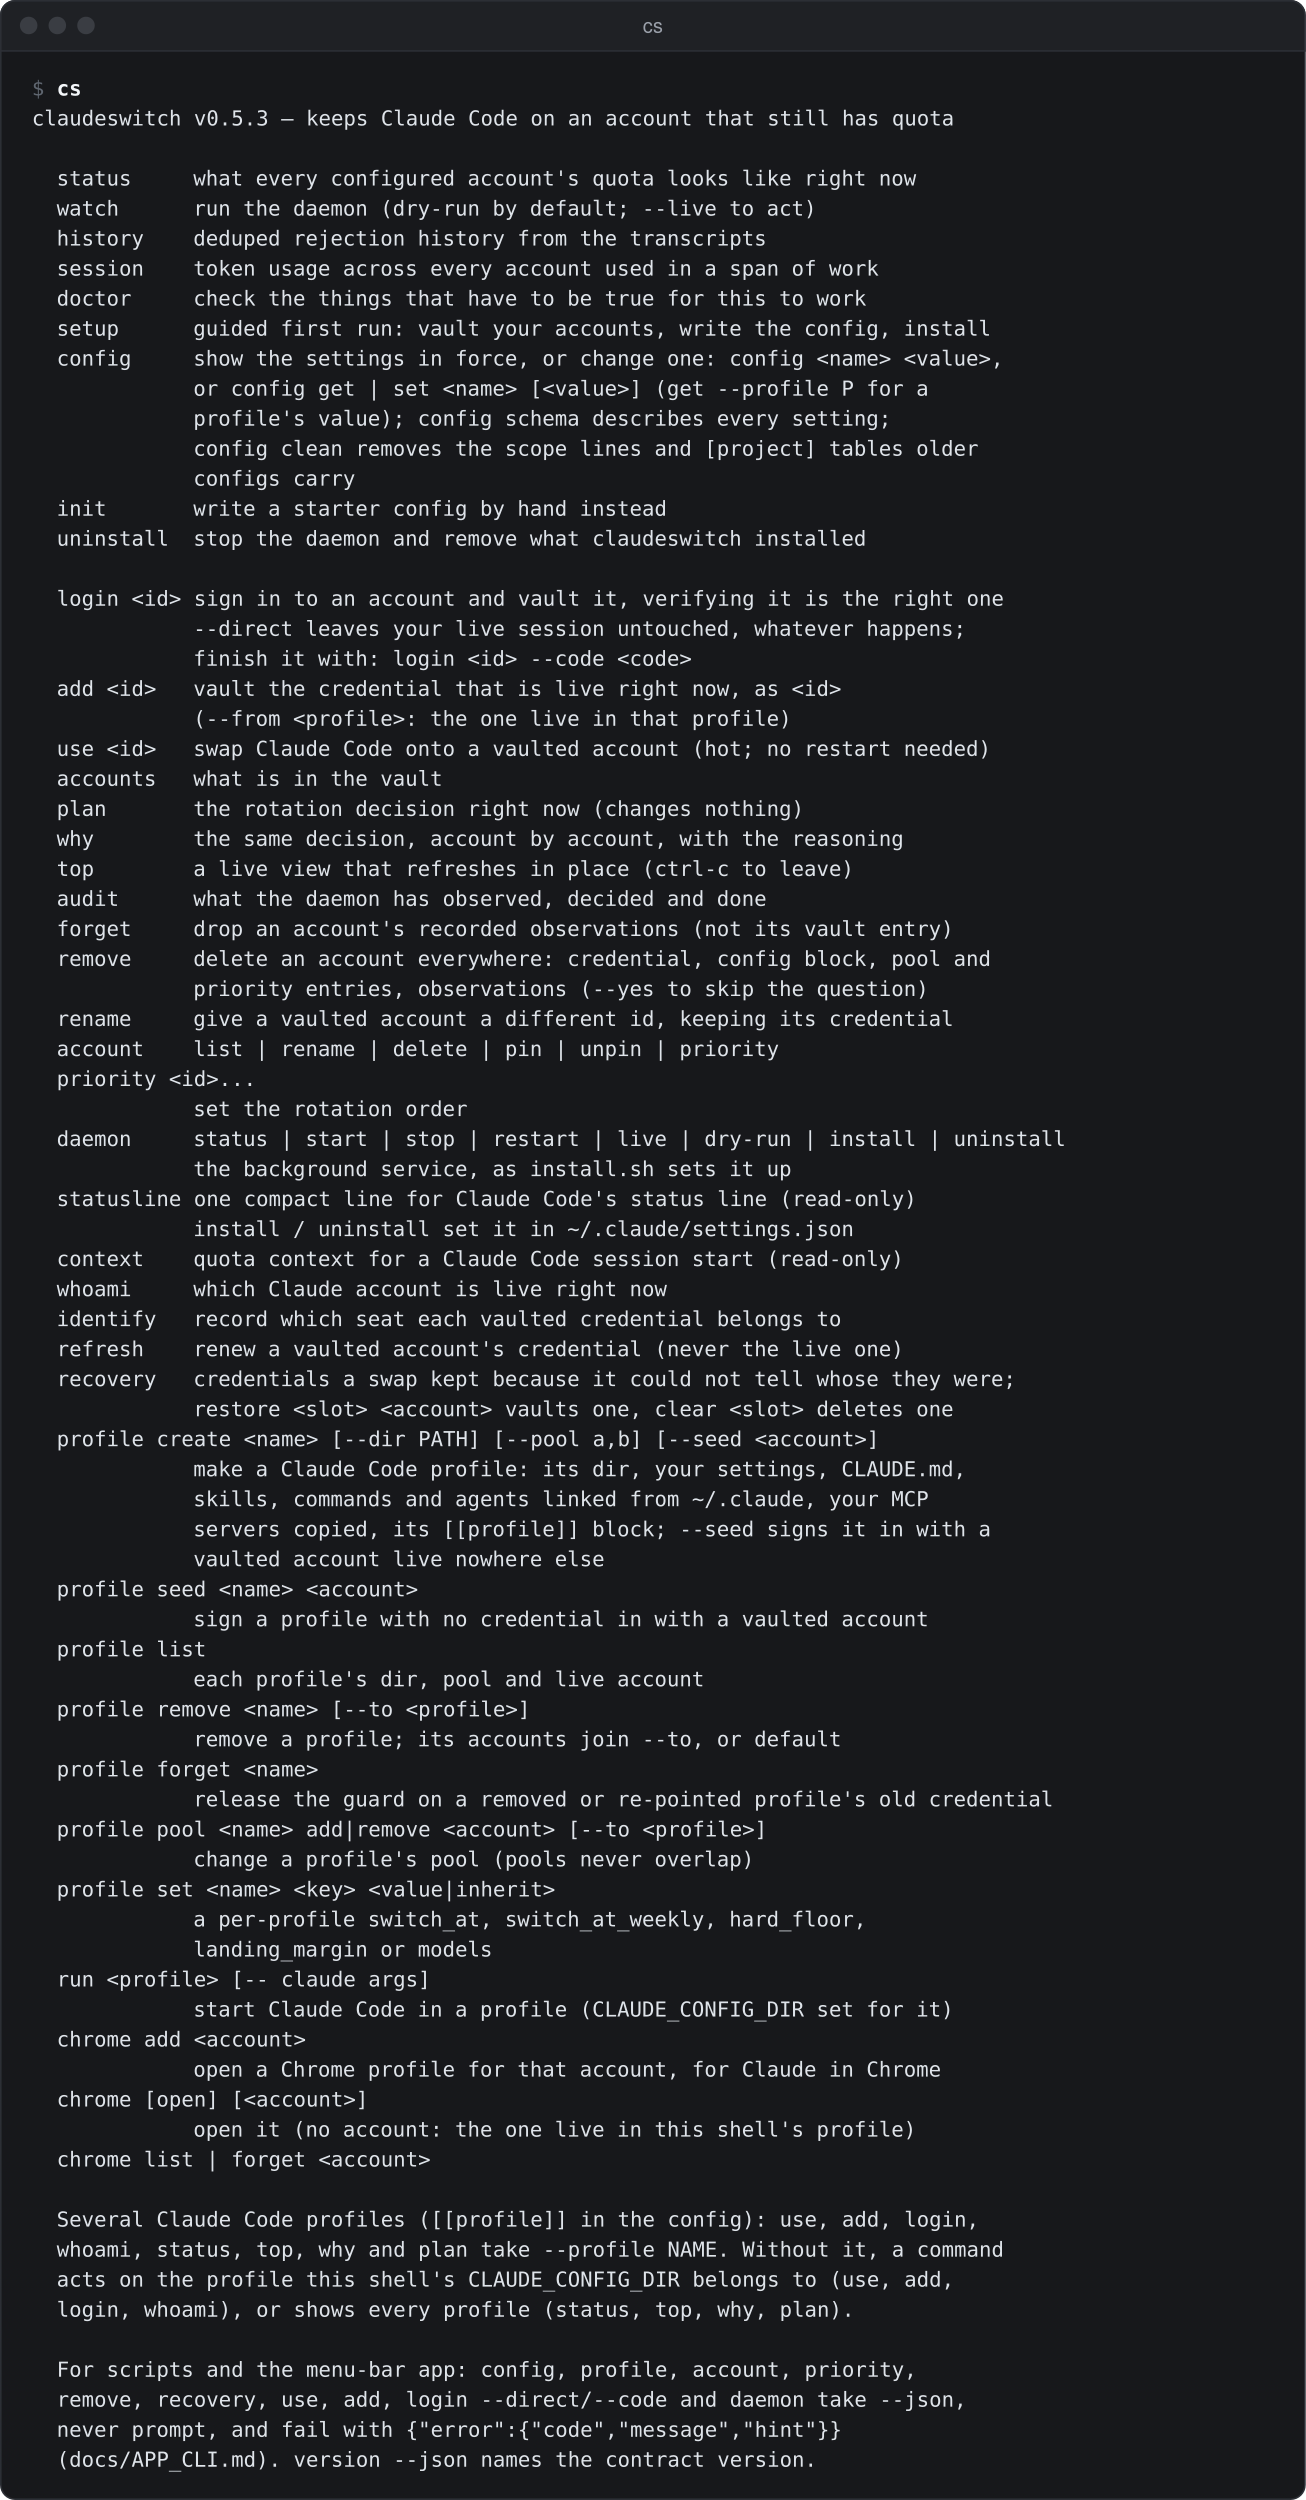
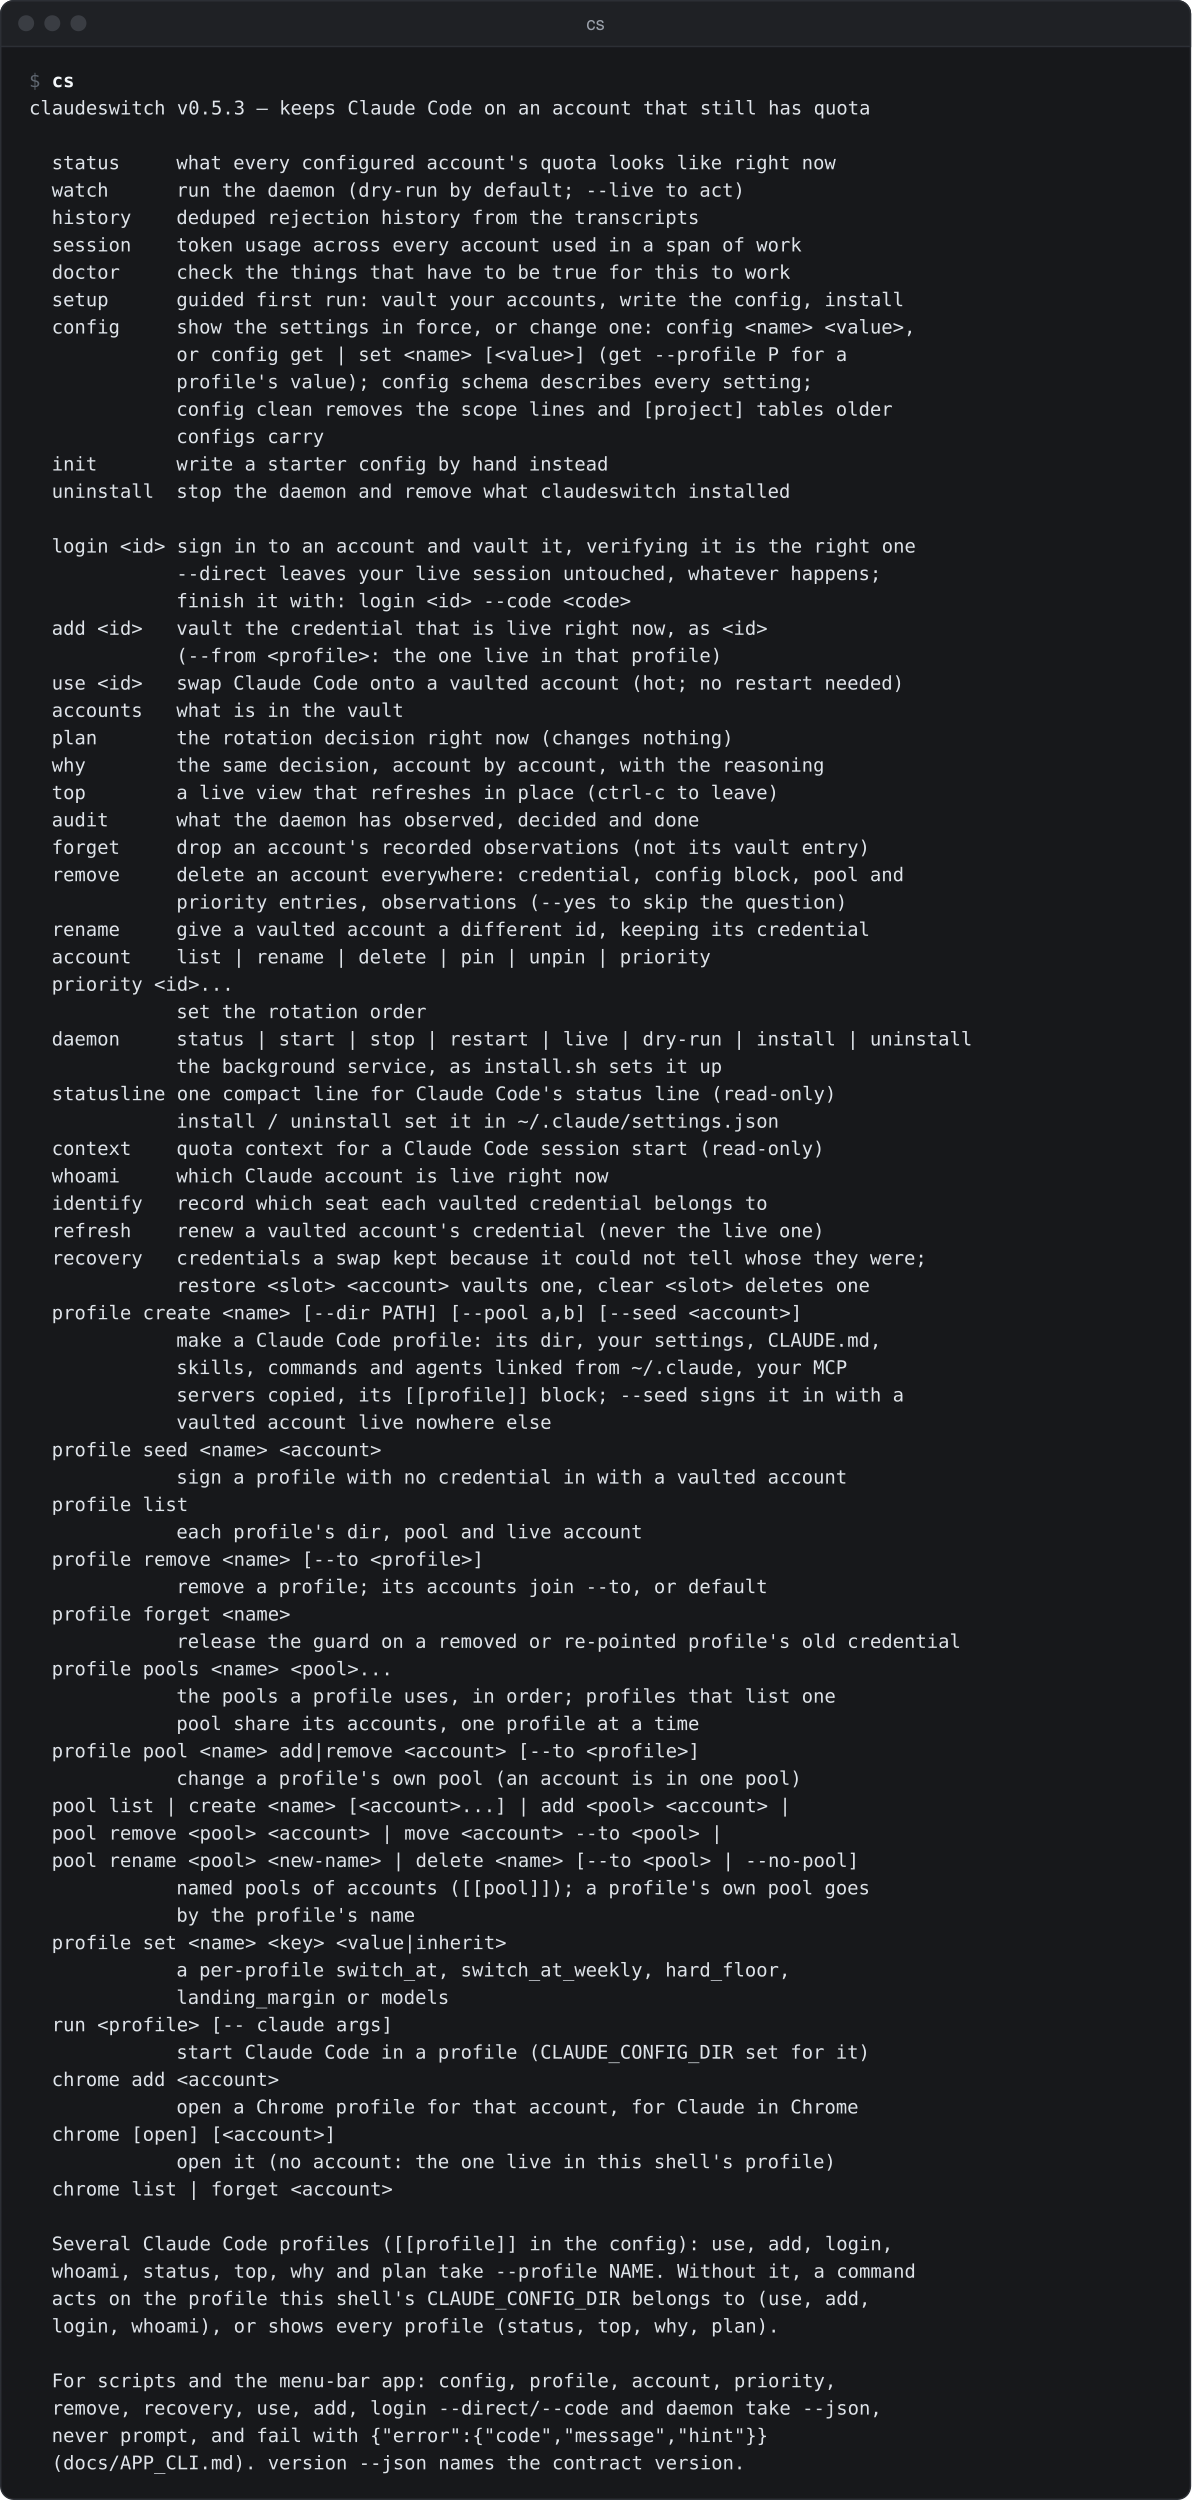
- <svg xmlns="http://www.w3.org/2000/svg" width="820" height="1570" viewBox="0 0 820 1570" role="img" aria-label="cs">
-   <rect x="0.5" y="0.5" width="819" height="1569" rx="9" fill="#17181b" stroke="#2c2f35" />
+ <svg xmlns="http://www.w3.org/2000/svg" width="820" height="1721" viewBox="0 0 820 1721" role="img" aria-label="cs">
+   <rect x="0.5" y="0.5" width="819" height="1720" rx="9" fill="#17181b" stroke="#2c2f35" />
  <path d="M0.5 32 V9.5 a9 9 0 0 1 9 -9 H810.5 a9 9 0 0 1 9 9 V32 Z" fill="#1f2125" stroke="#2c2f35" />
  <circle cx="18" cy="16" r="5.5" fill="#3a3d43" />
  <circle cx="36" cy="16" r="5.5" fill="#3a3d43" />
  <circle cx="54" cy="16" r="5.5" fill="#3a3d43" />
  <text x="410.0" y="20.5" text-anchor="middle" fill="#9aa0aa" font-family="Geist, -apple-system, BlinkMacSystemFont, Segoe UI, Helvetica, Arial, sans-serif" font-size="12.5">cs</text>
  <g font-family="'Geist Mono', ui-monospace, SFMono-Regular, Menlo, Consolas, 'DejaVu Sans Mono', 'Liberation Mono', monospace" font-size="13.0" fill="#dfe4ea" style="font-variant-ligatures:none;font-feature-settings:'liga' 0,'calt' 0" xml:space="preserve">
    <text x="20.0" y="60.0" fill="#5f6670" textLength="7.8" lengthAdjust="spacingAndGlyphs">$</text>
    <text x="35.6" y="60.0" fill="#f4f7fa" font-weight="700" textLength="15.6" lengthAdjust="spacingAndGlyphs">cs</text>
    <text x="20.0" y="78.8" textLength="577.2" lengthAdjust="spacingAndGlyphs">claudeswitch v0.5.3 — keeps Claude Code on an account that still has quota</text>
    <text x="35.6" y="116.5" textLength="46.8" lengthAdjust="spacingAndGlyphs">status</text>
    <text x="121.4" y="116.5" textLength="452.4" lengthAdjust="spacingAndGlyphs">what every configured account's quota looks like right now</text>
    <text x="35.6" y="135.4" textLength="39.0" lengthAdjust="spacingAndGlyphs">watch</text>
    <text x="121.4" y="135.4" textLength="390.0" lengthAdjust="spacingAndGlyphs">run the daemon (dry-run by default; --live to act)</text>
    <text x="35.6" y="154.2" textLength="54.6" lengthAdjust="spacingAndGlyphs">history</text>
    <text x="121.4" y="154.2" textLength="358.8" lengthAdjust="spacingAndGlyphs">deduped rejection history from the transcripts</text>
    <text x="35.6" y="173.1" textLength="54.6" lengthAdjust="spacingAndGlyphs">session</text>
    <text x="121.4" y="173.1" textLength="429.0" lengthAdjust="spacingAndGlyphs">token usage across every account used in a span of work</text>
    <text x="35.6" y="191.9" textLength="46.8" lengthAdjust="spacingAndGlyphs">doctor</text>
    <text x="121.4" y="191.9" textLength="421.2" lengthAdjust="spacingAndGlyphs">check the things that have to be true for this to work</text>
    <text x="35.6" y="210.8" textLength="39.0" lengthAdjust="spacingAndGlyphs">setup</text>
    <text x="121.4" y="210.8" textLength="499.2" lengthAdjust="spacingAndGlyphs">guided first run: vault your accounts, write the config, install</text>
    <text x="35.6" y="229.6" textLength="46.8" lengthAdjust="spacingAndGlyphs">config</text>
    <text x="121.4" y="229.6" textLength="507.0" lengthAdjust="spacingAndGlyphs">show the settings in force, or change one: config &lt;name&gt; &lt;value&gt;,</text>
    <text x="121.4" y="248.5" textLength="460.2" lengthAdjust="spacingAndGlyphs">or config get | set &lt;name&gt; [&lt;value&gt;] (get --profile P for a</text>
    <text x="121.4" y="267.3" textLength="436.8" lengthAdjust="spacingAndGlyphs">profile's value); config schema describes every setting;</text>
    <text x="121.4" y="286.2" textLength="491.4" lengthAdjust="spacingAndGlyphs">config clean removes the scope lines and [project] tables older</text>
    <text x="121.4" y="305.0" textLength="101.4" lengthAdjust="spacingAndGlyphs">configs carry</text>
    <text x="35.6" y="323.9" textLength="31.2" lengthAdjust="spacingAndGlyphs">init</text>
    <text x="121.4" y="323.9" textLength="296.4" lengthAdjust="spacingAndGlyphs">write a starter config by hand instead</text>
    <text x="35.6" y="342.7" textLength="70.2" lengthAdjust="spacingAndGlyphs">uninstall</text>
    <text x="121.4" y="342.7" textLength="421.2" lengthAdjust="spacingAndGlyphs">stop the daemon and remove what claudeswitch installed</text>
    <text x="35.6" y="380.4" textLength="592.8" lengthAdjust="spacingAndGlyphs">login &lt;id&gt; sign in to an account and vault it, verifying it is the right one</text>
    <text x="121.4" y="399.3" textLength="483.6" lengthAdjust="spacingAndGlyphs">--direct leaves your live session untouched, whatever happens;</text>
    <text x="121.4" y="418.1" textLength="312.0" lengthAdjust="spacingAndGlyphs">finish it with: login &lt;id&gt; --code &lt;code&gt;</text>
    <text x="35.6" y="437.0" textLength="62.4" lengthAdjust="spacingAndGlyphs">add &lt;id&gt;</text>
    <text x="121.4" y="437.0" textLength="405.6" lengthAdjust="spacingAndGlyphs">vault the credential that is live right now, as &lt;id&gt;</text>
    <text x="121.4" y="455.8" textLength="374.4" lengthAdjust="spacingAndGlyphs">(--from &lt;profile&gt;: the one live in that profile)</text>
    <text x="35.6" y="474.7" textLength="62.4" lengthAdjust="spacingAndGlyphs">use &lt;id&gt;</text>
    <text x="121.4" y="474.7" textLength="499.2" lengthAdjust="spacingAndGlyphs">swap Claude Code onto a vaulted account (hot; no restart needed)</text>
    <text x="35.6" y="493.5" textLength="62.4" lengthAdjust="spacingAndGlyphs">accounts</text>
    <text x="121.4" y="493.5" textLength="156.0" lengthAdjust="spacingAndGlyphs">what is in the vault</text>
    <text x="35.6" y="512.4" textLength="31.2" lengthAdjust="spacingAndGlyphs">plan</text>
    <text x="121.4" y="512.4" textLength="382.2" lengthAdjust="spacingAndGlyphs">the rotation decision right now (changes nothing)</text>
    <text x="35.6" y="531.2" textLength="23.4" lengthAdjust="spacingAndGlyphs">why</text>
    <text x="121.4" y="531.2" textLength="444.6" lengthAdjust="spacingAndGlyphs">the same decision, account by account, with the reasoning</text>
    <text x="35.6" y="550.1" textLength="23.4" lengthAdjust="spacingAndGlyphs">top</text>
    <text x="121.4" y="550.1" textLength="413.4" lengthAdjust="spacingAndGlyphs">a live view that refreshes in place (ctrl-c to leave)</text>
    <text x="35.6" y="568.9" textLength="39.0" lengthAdjust="spacingAndGlyphs">audit</text>
    <text x="121.4" y="568.9" textLength="358.8" lengthAdjust="spacingAndGlyphs">what the daemon has observed, decided and done</text>
    <text x="35.6" y="587.8" textLength="46.8" lengthAdjust="spacingAndGlyphs">forget</text>
    <text x="121.4" y="587.8" textLength="475.8" lengthAdjust="spacingAndGlyphs">drop an account's recorded observations (not its vault entry)</text>
    <text x="35.6" y="606.6" textLength="46.8" lengthAdjust="spacingAndGlyphs">remove</text>
    <text x="121.4" y="606.6" textLength="499.2" lengthAdjust="spacingAndGlyphs">delete an account everywhere: credential, config block, pool and</text>
    <text x="121.4" y="625.5" textLength="460.2" lengthAdjust="spacingAndGlyphs">priority entries, observations (--yes to skip the question)</text>
    <text x="35.6" y="644.3" textLength="46.8" lengthAdjust="spacingAndGlyphs">rename</text>
    <text x="121.4" y="644.3" textLength="475.8" lengthAdjust="spacingAndGlyphs">give a vaulted account a different id, keeping its credential</text>
    <text x="35.6" y="663.2" textLength="54.6" lengthAdjust="spacingAndGlyphs">account</text>
    <text x="121.4" y="663.2" textLength="366.6" lengthAdjust="spacingAndGlyphs">list | rename | delete | pin | unpin | priority</text>
    <text x="35.6" y="682.0" textLength="124.8" lengthAdjust="spacingAndGlyphs">priority &lt;id&gt;...</text>
    <text x="121.4" y="700.9" textLength="171.6" lengthAdjust="spacingAndGlyphs">set the rotation order</text>
    <text x="35.6" y="719.7" textLength="46.8" lengthAdjust="spacingAndGlyphs">daemon</text>
    <text x="121.4" y="719.7" textLength="546.0" lengthAdjust="spacingAndGlyphs">status | start | stop | restart | live | dry-run | install | uninstall</text>
    <text x="121.4" y="738.6" textLength="374.4" lengthAdjust="spacingAndGlyphs">the background service, as install.sh sets it up</text>
    <text x="35.6" y="757.4" textLength="538.2" lengthAdjust="spacingAndGlyphs">statusline one compact line for Claude Code's status line (read-only)</text>
    <text x="121.4" y="776.3" textLength="413.4" lengthAdjust="spacingAndGlyphs">install / uninstall set it in ~/.claude/settings.json</text>
    <text x="35.6" y="795.1" textLength="54.6" lengthAdjust="spacingAndGlyphs">context</text>
    <text x="121.4" y="795.1" textLength="444.6" lengthAdjust="spacingAndGlyphs">quota context for a Claude Code session start (read-only)</text>
    <text x="35.6" y="814.0" textLength="46.8" lengthAdjust="spacingAndGlyphs">whoami</text>
    <text x="121.4" y="814.0" textLength="296.4" lengthAdjust="spacingAndGlyphs">which Claude account is live right now</text>
    <text x="35.6" y="832.8" textLength="62.4" lengthAdjust="spacingAndGlyphs">identify</text>
    <text x="121.4" y="832.8" textLength="405.6" lengthAdjust="spacingAndGlyphs">record which seat each vaulted credential belongs to</text>
    <text x="35.6" y="851.7" textLength="54.6" lengthAdjust="spacingAndGlyphs">refresh</text>
    <text x="121.4" y="851.7" textLength="444.6" lengthAdjust="spacingAndGlyphs">renew a vaulted account's credential (never the live one)</text>
    <text x="35.6" y="870.5" textLength="62.4" lengthAdjust="spacingAndGlyphs">recovery</text>
    <text x="121.4" y="870.5" textLength="514.8" lengthAdjust="spacingAndGlyphs">credentials a swap kept because it could not tell whose they were;</text>
    <text x="121.4" y="889.4" textLength="475.8" lengthAdjust="spacingAndGlyphs">restore &lt;slot&gt; &lt;account&gt; vaults one, clear &lt;slot&gt; deletes one</text>
    <text x="35.6" y="908.2" textLength="514.8" lengthAdjust="spacingAndGlyphs">profile create &lt;name&gt; [--dir PATH] [--pool a,b] [--seed &lt;account&gt;]</text>
    <text x="121.4" y="927.1" textLength="483.6" lengthAdjust="spacingAndGlyphs">make a Claude Code profile: its dir, your settings, CLAUDE.md,</text>
    <text x="121.4" y="945.9" textLength="460.2" lengthAdjust="spacingAndGlyphs">skills, commands and agents linked from ~/.claude, your MCP</text>
    <text x="121.4" y="964.8" textLength="499.2" lengthAdjust="spacingAndGlyphs">servers copied, its [[profile]] block; --seed signs it in with a</text>
    <text x="121.4" y="983.6" textLength="257.4" lengthAdjust="spacingAndGlyphs">vaulted account live nowhere else</text>
    <text x="35.6" y="1002.5" textLength="226.2" lengthAdjust="spacingAndGlyphs">profile seed &lt;name&gt; &lt;account&gt;</text>
    <text x="121.4" y="1021.3" textLength="460.2" lengthAdjust="spacingAndGlyphs">sign a profile with no credential in with a vaulted account</text>
    <text x="35.6" y="1040.2" textLength="93.6" lengthAdjust="spacingAndGlyphs">profile list</text>
    <text x="121.4" y="1059.0" textLength="319.8" lengthAdjust="spacingAndGlyphs">each profile's dir, pool and live account</text>
    <text x="35.6" y="1077.9" textLength="296.4" lengthAdjust="spacingAndGlyphs">profile remove &lt;name&gt; [--to &lt;profile&gt;]</text>
    <text x="121.4" y="1096.7" textLength="405.6" lengthAdjust="spacingAndGlyphs">remove a profile; its accounts join --to, or default</text>
    <text x="35.6" y="1115.6" textLength="163.8" lengthAdjust="spacingAndGlyphs">profile forget &lt;name&gt;</text>
    <text x="121.4" y="1134.4" textLength="538.2" lengthAdjust="spacingAndGlyphs">release the guard on a removed or re-pointed profile's old credential</text>
-     <text x="35.6" y="1153.3" textLength="444.6" lengthAdjust="spacingAndGlyphs">profile pool &lt;name&gt; add|remove &lt;account&gt; [--to &lt;profile&gt;]</text>
-     <text x="121.4" y="1172.1" textLength="351.0" lengthAdjust="spacingAndGlyphs">change a profile's pool (pools never overlap)</text>
-     <text x="35.6" y="1191.0" textLength="312.0" lengthAdjust="spacingAndGlyphs">profile set &lt;name&gt; &lt;key&gt; &lt;value|inherit&gt;</text>
-     <text x="121.4" y="1209.8" textLength="421.2" lengthAdjust="spacingAndGlyphs">a per-profile switch_at, switch_at_weekly, hard_floor,</text>
-     <text x="121.4" y="1228.7" textLength="187.2" lengthAdjust="spacingAndGlyphs">landing_margin or models</text>
-     <text x="35.6" y="1247.5" textLength="234.0" lengthAdjust="spacingAndGlyphs">run &lt;profile&gt; [-- claude args]</text>
-     <text x="121.4" y="1266.4" textLength="475.8" lengthAdjust="spacingAndGlyphs">start Claude Code in a profile (CLAUDE_CONFIG_DIR set for it)</text>
-     <text x="35.6" y="1285.2" textLength="156.0" lengthAdjust="spacingAndGlyphs">chrome add &lt;account&gt;</text>
-     <text x="121.4" y="1304.1" textLength="468.0" lengthAdjust="spacingAndGlyphs">open a Chrome profile for that account, for Claude in Chrome</text>
-     <text x="35.6" y="1322.9" textLength="195.0" lengthAdjust="spacingAndGlyphs">chrome [open] [&lt;account&gt;]</text>
-     <text x="121.4" y="1341.8" textLength="452.4" lengthAdjust="spacingAndGlyphs">open it (no account: the one live in this shell's profile)</text>
-     <text x="35.6" y="1360.6" textLength="234.0" lengthAdjust="spacingAndGlyphs">chrome list | forget &lt;account&gt;</text>
-     <text x="35.6" y="1398.3" textLength="577.2" lengthAdjust="spacingAndGlyphs">Several Claude Code profiles ([[profile]] in the config): use, add, login,</text>
-     <text x="35.6" y="1417.2" textLength="592.8" lengthAdjust="spacingAndGlyphs">whoami, status, top, why and plan take --profile NAME. Without it, a command</text>
-     <text x="35.6" y="1436.0" textLength="561.6" lengthAdjust="spacingAndGlyphs">acts on the profile this shell's CLAUDE_CONFIG_DIR belongs to (use, add,</text>
-     <text x="35.6" y="1454.9" textLength="499.2" lengthAdjust="spacingAndGlyphs">login, whoami), or shows every profile (status, top, why, plan).</text>
-     <text x="35.6" y="1492.6" textLength="538.2" lengthAdjust="spacingAndGlyphs">For scripts and the menu-bar app: config, profile, account, priority,</text>
-     <text x="35.6" y="1511.4" textLength="569.4" lengthAdjust="spacingAndGlyphs">remove, recovery, use, add, login --direct/--code and daemon take --json,</text>
-     <text x="35.6" y="1530.3" textLength="491.4" lengthAdjust="spacingAndGlyphs">never prompt, and fail with {"error":{"code","message","hint"}}</text>
-     <text x="35.6" y="1549.1" textLength="475.8" lengthAdjust="spacingAndGlyphs">(docs/APP_CLI.md). version --json names the contract version.</text>
+     <text x="35.6" y="1153.3" textLength="234.0" lengthAdjust="spacingAndGlyphs">profile pools &lt;name&gt; &lt;pool&gt;...</text>
+     <text x="121.4" y="1172.1" textLength="452.4" lengthAdjust="spacingAndGlyphs">the pools a profile uses, in order; profiles that list one</text>
+     <text x="121.4" y="1191.0" textLength="358.8" lengthAdjust="spacingAndGlyphs">pool share its accounts, one profile at a time</text>
+     <text x="35.6" y="1209.8" textLength="444.6" lengthAdjust="spacingAndGlyphs">profile pool &lt;name&gt; add|remove &lt;account&gt; [--to &lt;profile&gt;]</text>
+     <text x="121.4" y="1228.7" textLength="429.0" lengthAdjust="spacingAndGlyphs">change a profile's own pool (an account is in one pool)</text>
+     <text x="35.6" y="1247.5" textLength="507.0" lengthAdjust="spacingAndGlyphs">pool list | create &lt;name&gt; [&lt;account&gt;...] | add &lt;pool&gt; &lt;account&gt; |</text>
+     <text x="35.6" y="1266.4" textLength="460.2" lengthAdjust="spacingAndGlyphs">pool remove &lt;pool&gt; &lt;account&gt; | move &lt;account&gt; --to &lt;pool&gt; |</text>
+     <text x="35.6" y="1285.2" textLength="553.8" lengthAdjust="spacingAndGlyphs">pool rename &lt;pool&gt; &lt;new-name&gt; | delete &lt;name&gt; [--to &lt;pool&gt; | --no-pool]</text>
+     <text x="121.4" y="1304.1" textLength="475.8" lengthAdjust="spacingAndGlyphs">named pools of accounts ([[pool]]); a profile's own pool goes</text>
+     <text x="121.4" y="1322.9" textLength="163.8" lengthAdjust="spacingAndGlyphs">by the profile's name</text>
+     <text x="35.6" y="1341.8" textLength="312.0" lengthAdjust="spacingAndGlyphs">profile set &lt;name&gt; &lt;key&gt; &lt;value|inherit&gt;</text>
+     <text x="121.4" y="1360.6" textLength="421.2" lengthAdjust="spacingAndGlyphs">a per-profile switch_at, switch_at_weekly, hard_floor,</text>
+     <text x="121.4" y="1379.5" textLength="187.2" lengthAdjust="spacingAndGlyphs">landing_margin or models</text>
+     <text x="35.6" y="1398.3" textLength="234.0" lengthAdjust="spacingAndGlyphs">run &lt;profile&gt; [-- claude args]</text>
+     <text x="121.4" y="1417.2" textLength="475.8" lengthAdjust="spacingAndGlyphs">start Claude Code in a profile (CLAUDE_CONFIG_DIR set for it)</text>
+     <text x="35.6" y="1436.0" textLength="156.0" lengthAdjust="spacingAndGlyphs">chrome add &lt;account&gt;</text>
+     <text x="121.4" y="1454.9" textLength="468.0" lengthAdjust="spacingAndGlyphs">open a Chrome profile for that account, for Claude in Chrome</text>
+     <text x="35.6" y="1473.7" textLength="195.0" lengthAdjust="spacingAndGlyphs">chrome [open] [&lt;account&gt;]</text>
+     <text x="121.4" y="1492.6" textLength="452.4" lengthAdjust="spacingAndGlyphs">open it (no account: the one live in this shell's profile)</text>
+     <text x="35.6" y="1511.4" textLength="234.0" lengthAdjust="spacingAndGlyphs">chrome list | forget &lt;account&gt;</text>
+     <text x="35.6" y="1549.1" textLength="577.2" lengthAdjust="spacingAndGlyphs">Several Claude Code profiles ([[profile]] in the config): use, add, login,</text>
+     <text x="35.6" y="1568.0" textLength="592.8" lengthAdjust="spacingAndGlyphs">whoami, status, top, why and plan take --profile NAME. Without it, a command</text>
+     <text x="35.6" y="1586.8" textLength="561.6" lengthAdjust="spacingAndGlyphs">acts on the profile this shell's CLAUDE_CONFIG_DIR belongs to (use, add,</text>
+     <text x="35.6" y="1605.7" textLength="499.2" lengthAdjust="spacingAndGlyphs">login, whoami), or shows every profile (status, top, why, plan).</text>
+     <text x="35.6" y="1643.4" textLength="538.2" lengthAdjust="spacingAndGlyphs">For scripts and the menu-bar app: config, profile, account, priority,</text>
+     <text x="35.6" y="1662.2" textLength="569.4" lengthAdjust="spacingAndGlyphs">remove, recovery, use, add, login --direct/--code and daemon take --json,</text>
+     <text x="35.6" y="1681.1" textLength="491.4" lengthAdjust="spacingAndGlyphs">never prompt, and fail with {"error":{"code","message","hint"}}</text>
+     <text x="35.6" y="1699.9" textLength="475.8" lengthAdjust="spacingAndGlyphs">(docs/APP_CLI.md). version --json names the contract version.</text>
  </g>
</svg>
